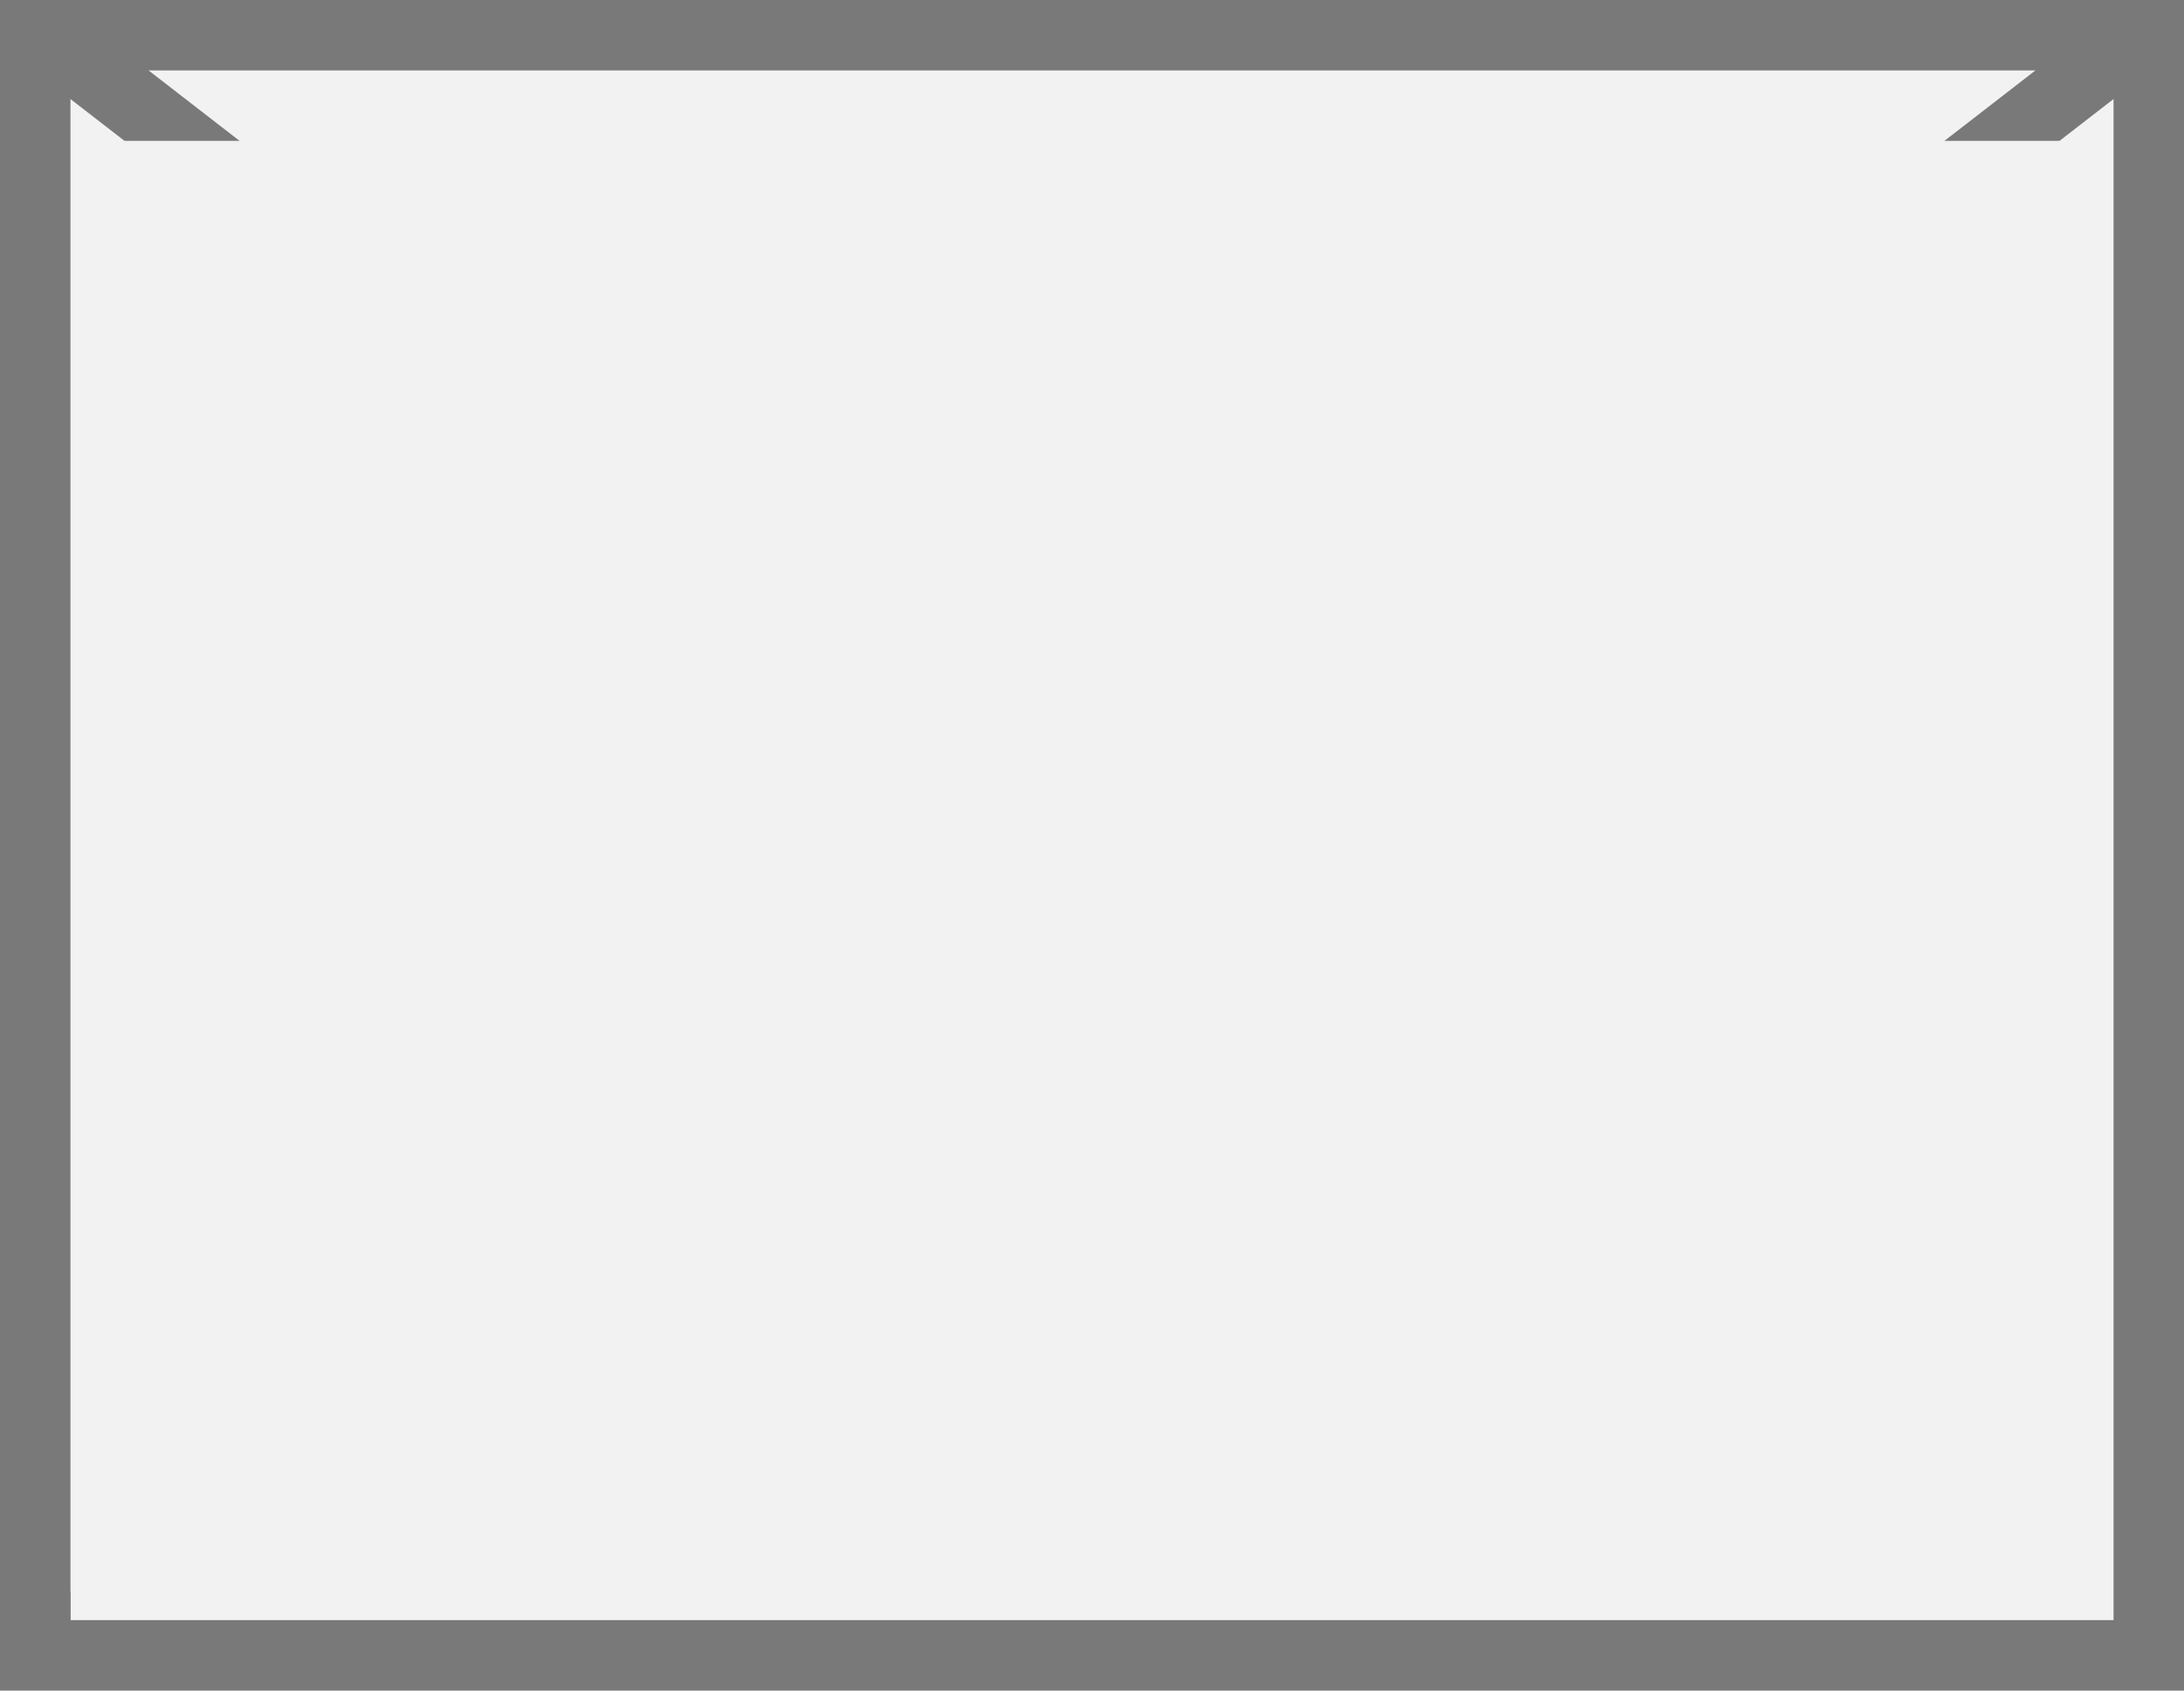
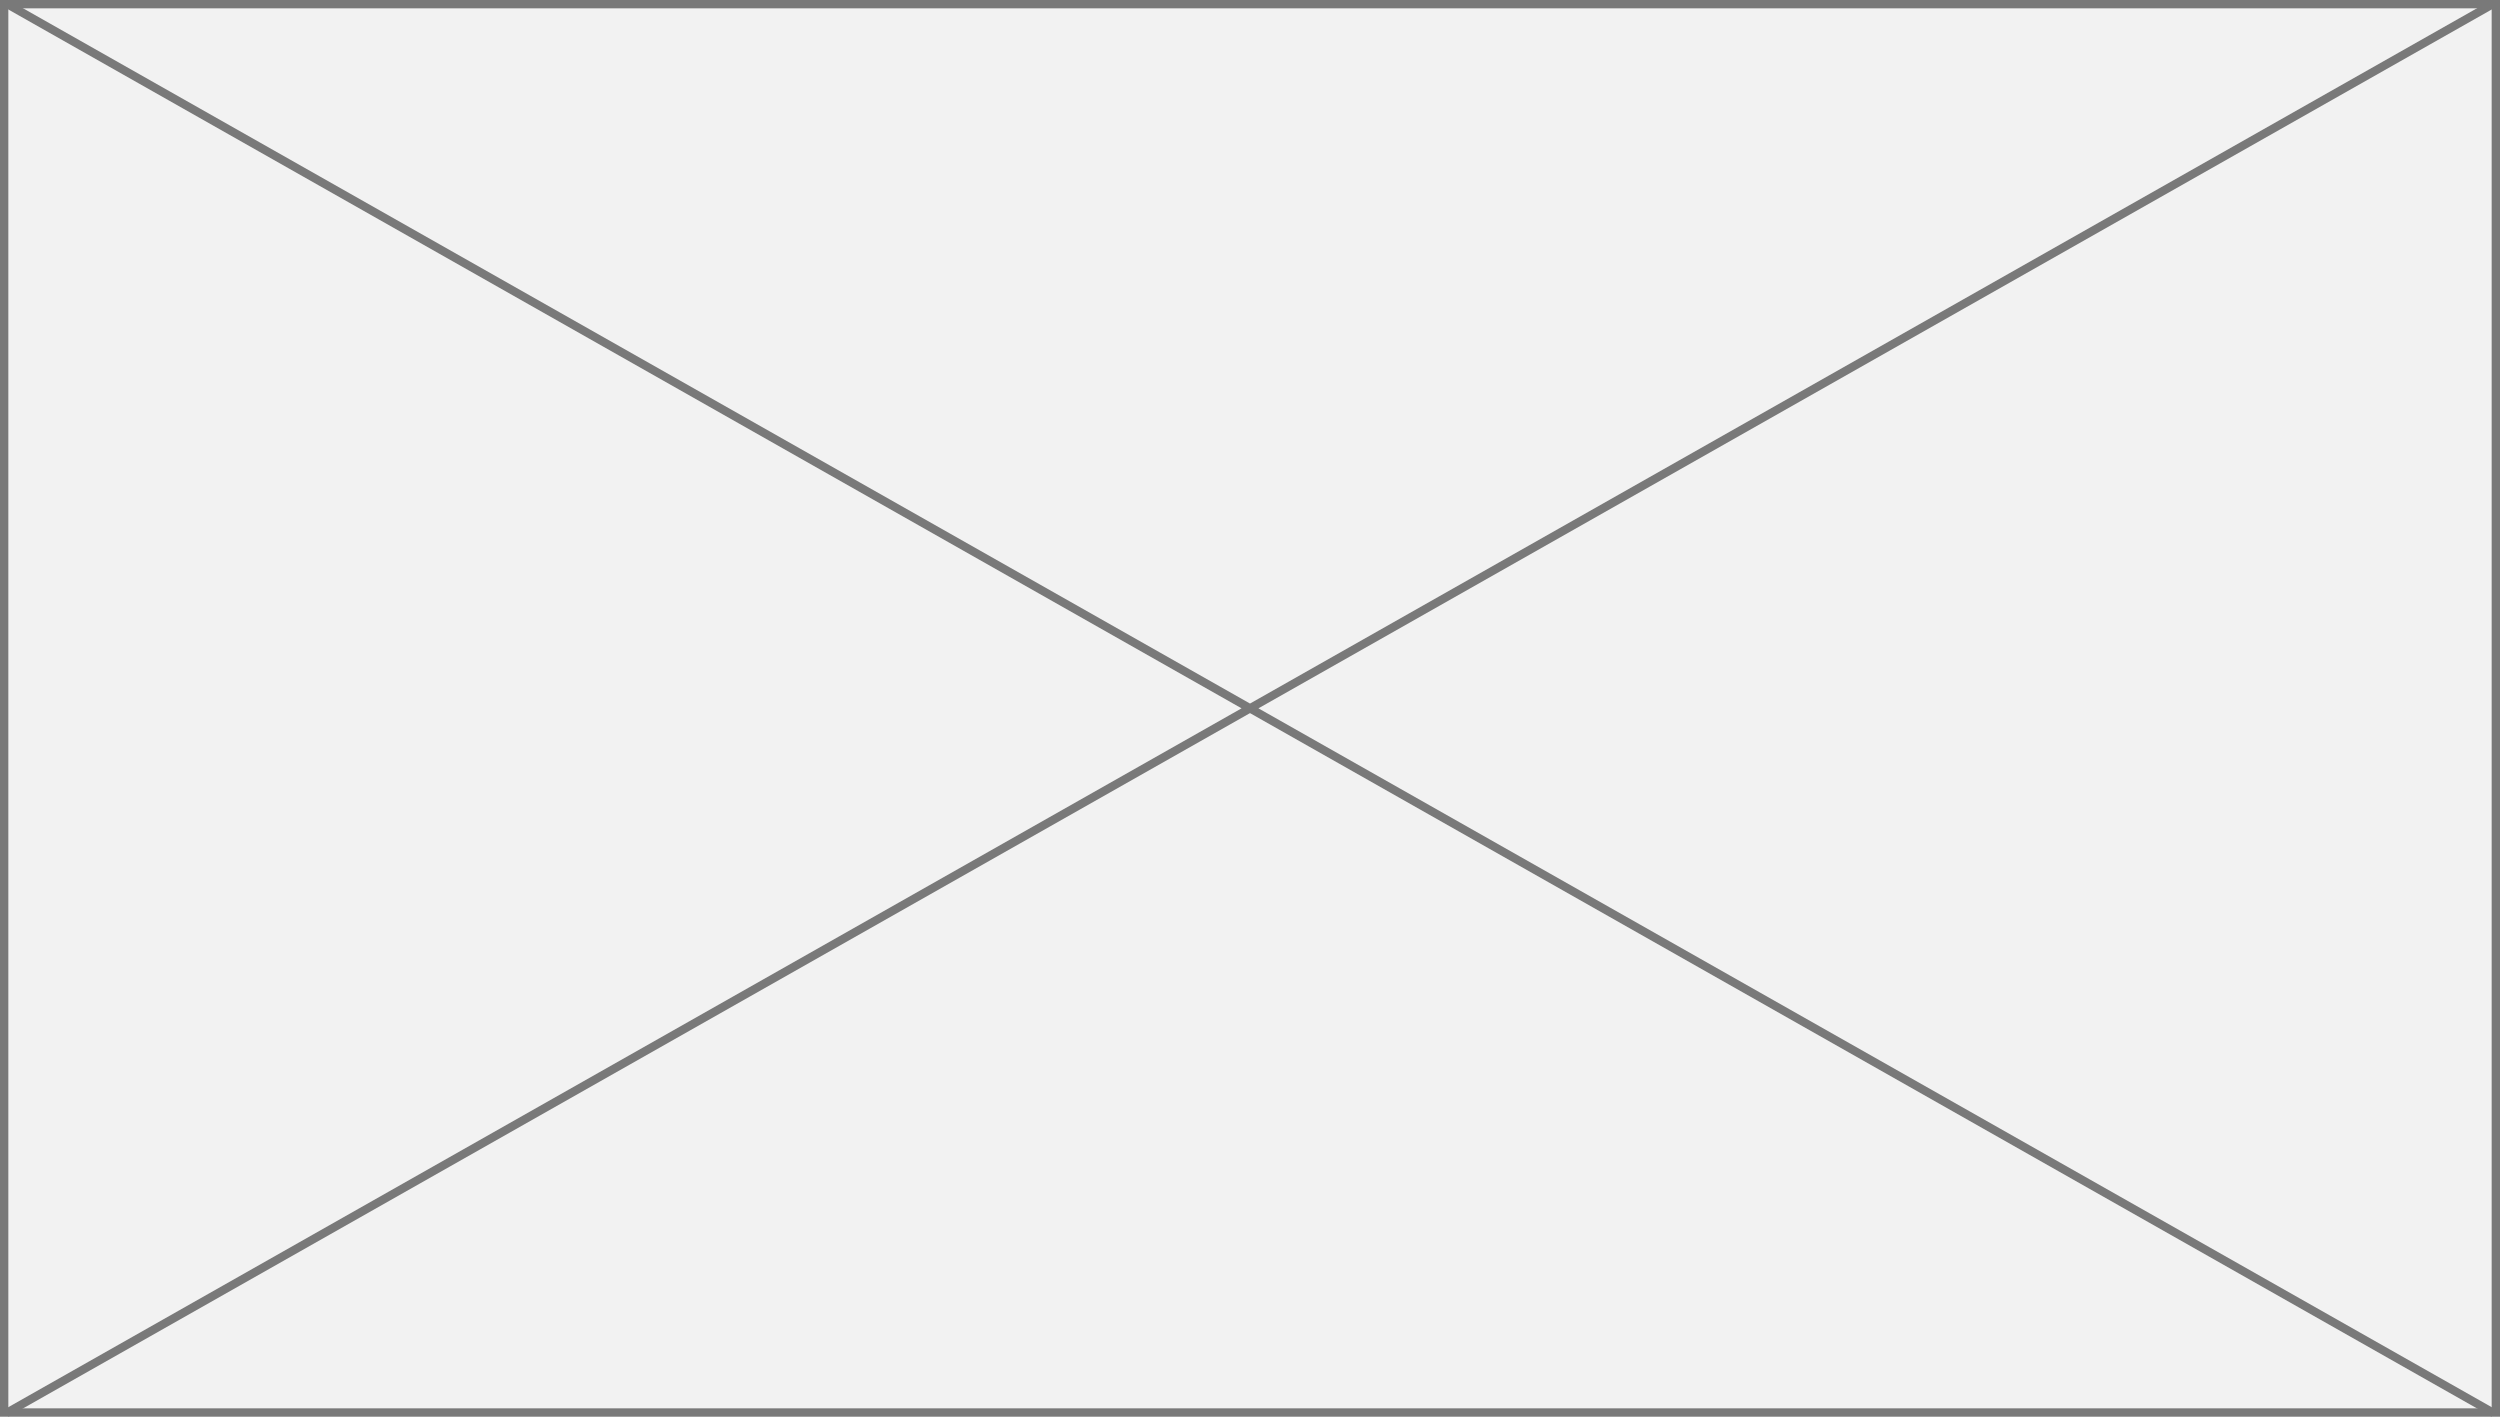
- <svg xmlns="http://www.w3.org/2000/svg" version="1.1" width="31px" height="24px">
-   <defs>
-     <mask fill="white" id="clip538">
-       <path d="M 225 1150  L 256 1150  L 256 1172  L 225 1172  Z M 224 1148  L 255 1148  L 255 1172  L 224 1172  Z " fill-rule="evenodd" />
-     </mask>
-   </defs>
-   <g transform="matrix(1 0 0 1 -224 -1148 )">
-     <path d="M 224.5 1148.5  L 254.5 1148.5  L 254.5 1171.5  L 224.5 1171.5  L 224.5 1148.5  Z " fill-rule="nonzero" fill="#f2f2f2" stroke="none" />
-     <path d="M 224.5 1148.5  L 254.5 1148.5  L 254.5 1171.5  L 224.5 1171.5  L 224.5 1148.5  Z " stroke-width="1" stroke="#797979" fill="none" />
-     <path d="M 224.511 1148.395  L 254.489 1171.605  M 254.489 1148.395  L 224.511 1171.605  " stroke-width="1" stroke="#797979" fill="none" mask="url(#clip538)" />
+ <svg xmlns="http://www.w3.org/2000/svg" version="1.1" width="300px" height="170px">
+   <g transform="matrix(1 0 0 1 -1550 -427 )">
+     <path d="M 1550.5 427.5  L 1849.5 427.5  L 1849.5 596.5  L 1550.5 596.5  L 1550.5 427.5  Z " fill-rule="nonzero" fill="#f2f2f2" stroke="none" />
+     <path d="M 1550.5 427.5  L 1849.5 427.5  L 1849.5 596.5  L 1550.5 596.5  L 1550.5 427.5  Z " stroke-width="1" stroke="#797979" fill="none" />
+     <path d="M 1550.768 427.435  L 1849.232 596.565  M 1849.232 427.435  L 1550.768 596.565  " stroke-width="1" stroke="#797979" fill="none" />
  </g>
</svg>
